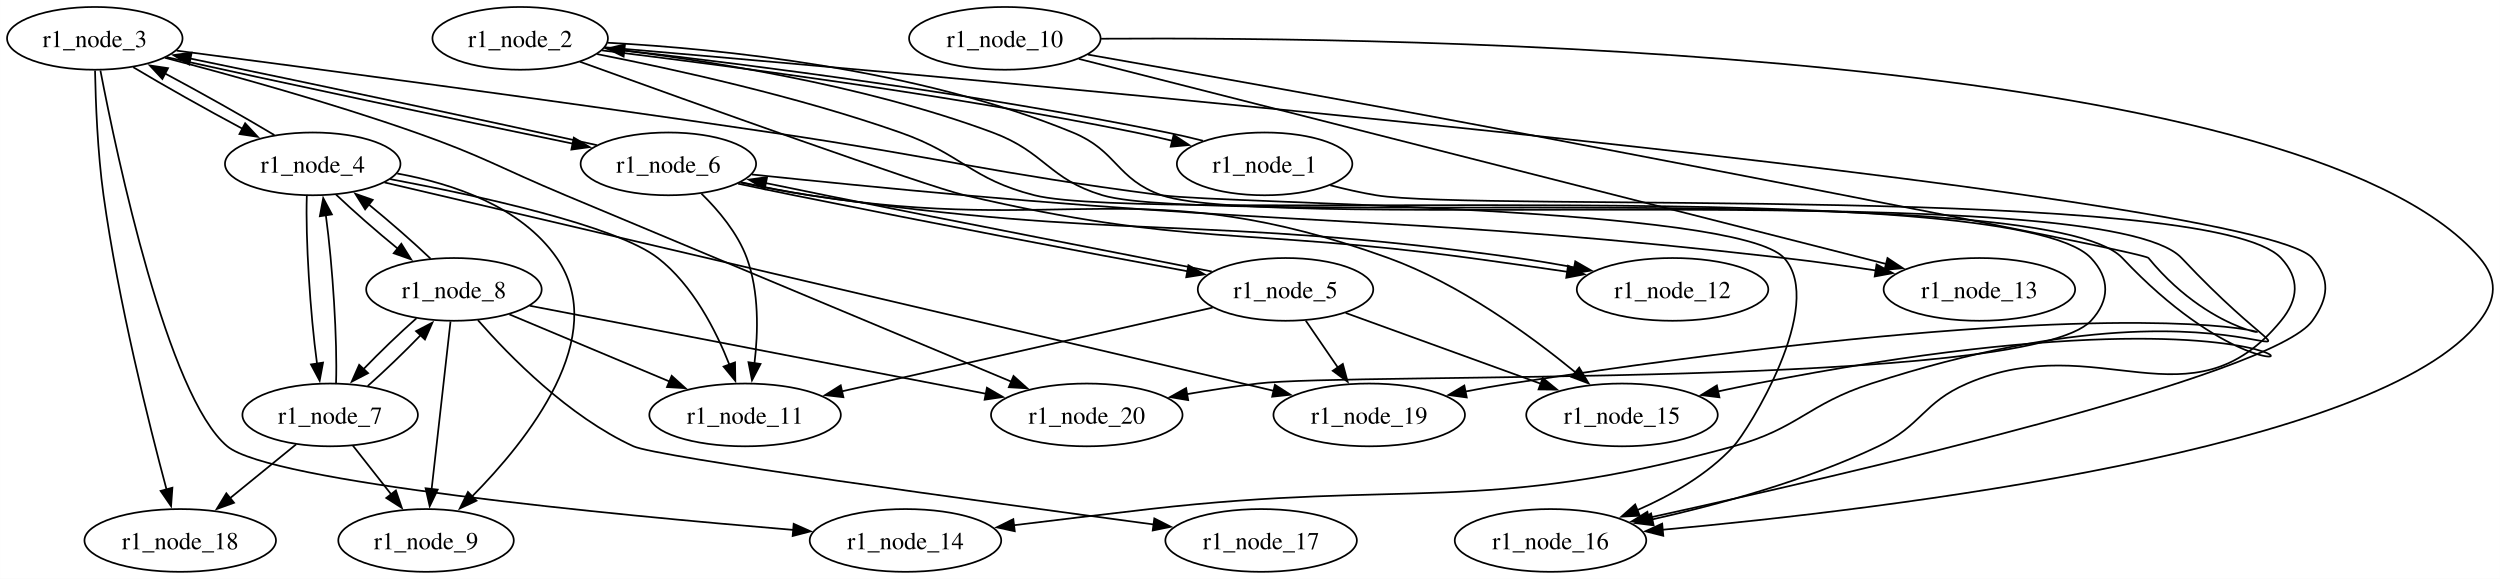
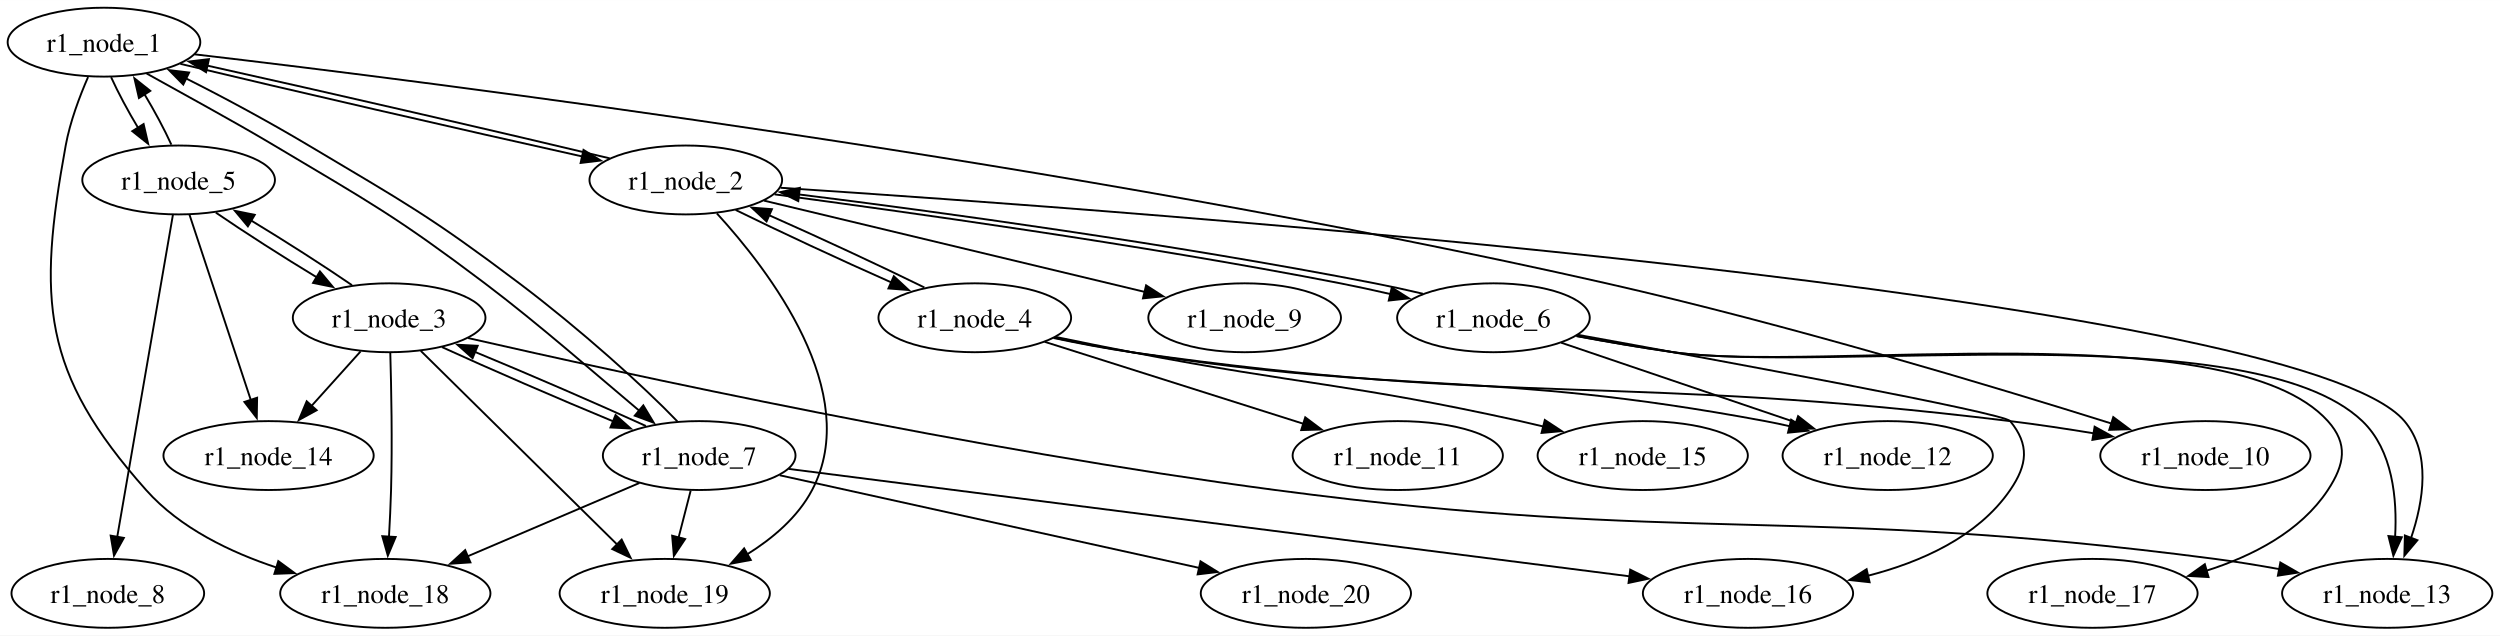
- <svg xmlns="http://www.w3.org/2000/svg" width="1434pt" height="332pt" viewBox="0.00 0.00 1433.91 332.00">
+ <svg xmlns="http://www.w3.org/2000/svg" width="1306pt" height="332pt" viewBox="0.00 0.00 1306.26 332.00">
  <g id="graph0" class="graph" transform="scale(1 1) rotate(0) translate(4 328)">
-     <polygon fill="white" stroke="none" points="-4,4 -4,-328 1429.91,-328 1429.91,4 -4,4" />
+     <polygon fill="white" stroke="none" points="-4,4 -4,-328 1302.26,-328 1302.26,4 -4,4" />
    <g id="node1" class="node">
-       <ellipse fill="none" stroke="black" cx="294.33" cy="-306" rx="50.33" ry="18" />
-       <text text-anchor="middle" x="294.33" y="-300.95" font-family="Times,serif" font-size="14.00">r1_node_2</text>
+       <ellipse fill="none" stroke="black" cx="50.33" cy="-306" rx="50.33" ry="18" />
+       <text text-anchor="middle" x="50.33" y="-300.95" font-family="Times,serif" font-size="14.00">r1_node_1</text>
    </g>
    <g id="node2" class="node">
-       <ellipse fill="none" stroke="black" cx="885.33" cy="-18" rx="54.93" ry="18" />
-       <text text-anchor="middle" x="885.33" y="-12.95" font-family="Times,serif" font-size="14.00">r1_node_16</text>
+       <ellipse fill="none" stroke="black" cx="89.33" cy="-234" rx="50.33" ry="18" />
+       <text text-anchor="middle" x="89.33" y="-228.95" font-family="Times,serif" font-size="14.00">r1_node_5</text>
    </g>
    <g id="edge1" class="edge">
-       <path fill="none" stroke="black" d="M342.84,-300.9C542.21,-283.82 1289.49,-217.49 1322.33,-180 1332.87,-167.96 1331.62,-157.03 1322.33,-144 1299.82,-112.44 1054.39,-55.68 941.52,-31" />
-       <polygon fill="black" stroke="black" points="942.37,-27.61 931.86,-28.9 940.88,-34.45 942.37,-27.61" />
+       <path fill="none" stroke="black" d="M54.05,-287.7C57.68,-279.7 62.86,-270.02 68.2,-261.15" />
+       <polygon fill="black" stroke="black" points="71.03,-263.23 73.41,-252.9 65.11,-259.49 71.03,-263.23" />
    </g>
    <g id="node3" class="node">
-       <ellipse fill="none" stroke="black" cx="955.33" cy="-162" rx="54.93" ry="18" />
-       <text text-anchor="middle" x="955.33" y="-156.95" font-family="Times,serif" font-size="14.00">r1_node_12</text>
+       <ellipse fill="none" stroke="black" cx="1148.33" cy="-90" rx="54.93" ry="18" />
+       <text text-anchor="middle" x="1148.33" y="-84.95" font-family="Times,serif" font-size="14.00">r1_node_10</text>
    </g>
    <g id="edge2" class="edge">
-       <path fill="none" stroke="black" d="M328.55,-292.6C392.86,-269.37 527.24,-221.16 549.33,-216 675.8,-186.43 710.62,-197.42 839.33,-180 857.45,-177.55 877.14,-174.72 895.06,-172.09" />
-       <polygon fill="black" stroke="black" points="895.38,-175.58 904.76,-170.66 894.35,-168.66 895.38,-175.58" />
+       <path fill="none" stroke="black" d="M97.63,-299.65C220.37,-285.29 558.76,-242.72 835.33,-180 929.73,-158.59 1037.97,-125.97 1099.24,-106.74" />
+       <polygon fill="black" stroke="black" points="1100.19,-110.11 1108.68,-103.77 1098.09,-103.43 1100.19,-110.11" />
    </g>
    <g id="node4" class="node">
-       <ellipse fill="none" stroke="black" cx="619.33" cy="-90" rx="54.93" ry="18" />
-       <text text-anchor="middle" x="619.33" y="-84.95" font-family="Times,serif" font-size="14.00">r1_node_20</text>
+       <ellipse fill="none" stroke="black" cx="197.33" cy="-18" rx="54.93" ry="18" />
+       <text text-anchor="middle" x="197.33" y="-12.95" font-family="Times,serif" font-size="14.00">r1_node_18</text>
    </g>
    <g id="edge3" class="edge">
-       <path fill="none" stroke="black" d="M338.5,-296.95C383.08,-288.2 453.53,-272.66 512.33,-252 547.97,-239.48 552.71,-225.29 589.33,-216 654.71,-199.42 1149.07,-229.09 1195.33,-180 1206.3,-168.36 1206.21,-155.73 1195.33,-144 1159.11,-104.95 770.18,-114.56 717.33,-108 704.07,-106.36 689.88,-104.15 676.53,-101.88" />
-       <polygon fill="black" stroke="black" points="677.5,-98.49 667.04,-100.22 676.29,-105.39 677.5,-98.49" />
+       <path fill="none" stroke="black" d="M42.02,-287.79C37.59,-277.63 32.59,-264.38 30.33,-252 15.59,-171.18 17.74,-133.39 72.33,-72 90.05,-52.07 116.53,-39.4 140.57,-31.47" />
+       <polygon fill="black" stroke="black" points="141.41,-34.87 149.95,-28.59 139.36,-28.18 141.41,-34.87" />
    </g>
    <g id="node5" class="node">
-       <ellipse fill="none" stroke="black" cx="721.33" cy="-234" rx="50.33" ry="18" />
-       <text text-anchor="middle" x="721.33" y="-228.95" font-family="Times,serif" font-size="14.00">r1_node_1</text>
+       <ellipse fill="none" stroke="black" cx="354.33" cy="-234" rx="50.33" ry="18" />
+       <text text-anchor="middle" x="354.33" y="-228.95" font-family="Times,serif" font-size="14.00">r1_node_2</text>
    </g>
    <g id="edge4" class="edge">
-       <path fill="none" stroke="black" d="M341.28,-299.09C409.24,-290.78 538.4,-274.15 647.33,-252 654.15,-250.61 661.33,-248.95 668.44,-247.21" />
-       <polygon fill="black" stroke="black" points="669.17,-250.63 678.03,-244.81 667.48,-243.84 669.17,-250.63" />
+       <path fill="none" stroke="black" d="M90.23,-294.67C144.06,-281.74 239.89,-259.66 300.17,-246.29" />
+       <polygon fill="black" stroke="black" points="300.88,-249.72 309.89,-244.15 299.37,-242.88 300.88,-249.72" />
    </g>
    <g id="node6" class="node">
-       <ellipse fill="none" stroke="black" cx="515.33" cy="-18" rx="54.93" ry="18" />
-       <text text-anchor="middle" x="515.33" y="-12.95" font-family="Times,serif" font-size="14.00">r1_node_14</text>
+       <ellipse fill="none" stroke="black" cx="361.33" cy="-90" rx="50.33" ry="18" />
+       <text text-anchor="middle" x="361.33" y="-84.95" font-family="Times,serif" font-size="14.00">r1_node_7</text>
    </g>
    <g id="edge5" class="edge">
-       <path fill="none" stroke="black" d="M344.53,-303.48C408.67,-300.01 522.05,-288.71 611.33,-252 636.99,-241.45 636.15,-225.2 662.33,-216 723.76,-194.4 1202.72,-227.44 1247.33,-180 1344.49,-76.67 1306.46,-184.89 1069.33,-108 1032.62,-96.1 1027.54,-82.19 990.33,-72 845.9,-32.45 804.1,-53.03 655.33,-36 629.81,-33.08 601.7,-29.7 577.41,-26.72" />
-       <polygon fill="black" stroke="black" points="578.03,-23.28 567.68,-25.53 577.18,-30.22 578.03,-23.28" />
+       <path fill="none" stroke="black" d="M72.6,-289.63C90.87,-279.38 116.9,-265.37 139.33,-252 189.51,-222.08 202.67,-215.18 249.33,-180 277.52,-158.74 307.89,-131.98 330.08,-113.38" />
+       <polygon fill="black" stroke="black" points="332.13,-116.23 337.6,-107.16 327.66,-110.84 332.13,-116.23" />
+     </g>
+     <g id="edge29" class="edge">
+       <path fill="none" stroke="black" d="M85.54,-252.45C81.9,-260.44 76.73,-270.08 71.41,-278.92" />
+       <polygon fill="black" stroke="black" points="68.6,-276.81 66.22,-287.13 74.52,-280.55 68.6,-276.81" />
    </g>
    <g id="node7" class="node">
-       <ellipse fill="none" stroke="black" cx="926.33" cy="-90" rx="54.93" ry="18" />
-       <text text-anchor="middle" x="926.33" y="-84.95" font-family="Times,serif" font-size="14.00">r1_node_15</text>
+       <ellipse fill="none" stroke="black" cx="136.33" cy="-90" rx="54.93" ry="18" />
+       <text text-anchor="middle" x="136.33" y="-84.95" font-family="Times,serif" font-size="14.00">r1_node_14</text>
+     </g>
+     <g id="edge30" class="edge">
+       <path fill="none" stroke="black" d="M95,-215.87C102.97,-191.78 117.59,-147.6 127.13,-118.77" />
+       <polygon fill="black" stroke="black" points="130.34,-120.22 130.16,-109.63 123.7,-118.02 130.34,-120.22" />
+     </g>
+     <g id="node8" class="node">
+       <ellipse fill="none" stroke="black" cx="52.33" cy="-18" rx="50.33" ry="18" />
+       <text text-anchor="middle" x="52.33" y="-12.95" font-family="Times,serif" font-size="14.00">r1_node_8</text>
+     </g>
+     <g id="edge28" class="edge">
+       <path fill="none" stroke="black" d="M86.36,-215.85C80.02,-179.14 65.06,-92.66 57.26,-47.53" />
+       <polygon fill="black" stroke="black" points="60.72,-46.98 55.57,-37.72 53.82,-48.17 60.72,-46.98" />
+     </g>
+     <g id="node18" class="node">
+       <ellipse fill="none" stroke="black" cx="199.33" cy="-162" rx="50.33" ry="18" />
+       <text text-anchor="middle" x="199.33" y="-156.95" font-family="Times,serif" font-size="14.00">r1_node_3</text>
+     </g>
+     <g id="edge31" class="edge">
+       <path fill="none" stroke="black" d="M108.78,-216.94C123.48,-206.86 143.9,-193.78 161.69,-183.02" />
+       <polygon fill="black" stroke="black" points="163.16,-186.23 169.95,-178.1 159.57,-180.21 163.16,-186.23" />
+     </g>
+     <g id="edge15" class="edge">
+       <path fill="none" stroke="black" d="M314.58,-245.29C260.75,-258.23 164.71,-280.35 104.38,-293.73" />
+       <polygon fill="black" stroke="black" points="103.67,-290.31 94.66,-295.88 105.18,-297.14 103.67,-290.31" />
+     </g>
+     <g id="node9" class="node">
+       <ellipse fill="none" stroke="black" cx="776.33" cy="-162" rx="50.33" ry="18" />
+       <text text-anchor="middle" x="776.33" y="-156.95" font-family="Times,serif" font-size="14.00">r1_node_6</text>
+     </g>
+     <g id="edge11" class="edge">
+       <path fill="none" stroke="black" d="M400.72,-226.48C466.75,-217.62 591.07,-200.51 696.33,-180 704.81,-178.35 713.82,-176.37 722.63,-174.35" />
+       <polygon fill="black" stroke="black" points="723.21,-177.81 732.16,-172.15 721.63,-170.99 723.21,-177.81" />
+     </g>
+     <g id="node13" class="node">
+       <ellipse fill="none" stroke="black" cx="1243.33" cy="-18" rx="54.93" ry="18" />
+       <text text-anchor="middle" x="1243.33" y="-12.95" font-family="Times,serif" font-size="14.00">r1_node_13</text>
+     </g>
+     <g id="edge13" class="edge">
+       <path fill="none" stroke="black" d="M403.85,-229.91C584.03,-218.18 1197.04,-173.66 1252.33,-108 1266.38,-91.32 1262.3,-66.15 1255.76,-46.84" />
+       <polygon fill="black" stroke="black" points="1259.1,-45.77 1252.28,-37.66 1252.56,-48.25 1259.1,-45.77" />
+     </g>
+     <g id="node14" class="node">
+       <ellipse fill="none" stroke="black" cx="343.33" cy="-18" rx="54.93" ry="18" />
+       <text text-anchor="middle" x="343.33" y="-12.95" font-family="Times,serif" font-size="14.00">r1_node_19</text>
+     </g>
+     <g id="edge14" class="edge">
+       <path fill="none" stroke="black" d="M370.55,-216.54C397.74,-186.88 447.03,-122.8 420.33,-72 412.85,-57.78 399.65,-46.64 386.26,-38.31" />
+       <polygon fill="black" stroke="black" points="388.29,-35.44 377.87,-33.5 384.81,-41.51 388.29,-35.44" />
+     </g>
+     <g id="node16" class="node">
+       <ellipse fill="none" stroke="black" cx="646.33" cy="-162" rx="50.33" ry="18" />
+       <text text-anchor="middle" x="646.33" y="-156.95" font-family="Times,serif" font-size="14.00">r1_node_9</text>
+     </g>
+     <g id="edge12" class="edge">
+       <path fill="none" stroke="black" d="M395.24,-223.19C447.33,-210.71 537.39,-189.12 594.3,-175.47" />
+       <polygon fill="black" stroke="black" points="594.84,-178.94 603.75,-173.21 593.21,-172.13 594.84,-178.94" />
+     </g>
+     <g id="node17" class="node">
+       <ellipse fill="none" stroke="black" cx="505.33" cy="-162" rx="50.33" ry="18" />
+       <text text-anchor="middle" x="505.33" y="-156.95" font-family="Times,serif" font-size="14.00">r1_node_4</text>
+     </g>
+     <g id="edge16" class="edge">
+       <path fill="none" stroke="black" d="M380.37,-218.33C402.76,-207.3 435.33,-192.15 461.67,-180.49" />
+       <polygon fill="black" stroke="black" points="463.01,-183.72 470.77,-176.5 460.2,-177.31 463.01,-183.72" />
+     </g>
+     <g id="edge35" class="edge">
+       <path fill="none" stroke="black" d="M349.93,-107.84C332.25,-126.34 298.46,-156.52 267.33,-180 220.67,-215.18 207.51,-222.08 157.33,-252 136.77,-264.26 113.18,-277.05 93.29,-287" />
+       <polygon fill="black" stroke="black" points="91.75,-283.85 84.31,-291.4 94.83,-290.14 91.75,-283.85" />
+     </g>
+     <g id="edge37" class="edge">
+       <path fill="none" stroke="black" d="M330.09,-75.67C304.63,-64.8 268.4,-49.33 240.22,-37.31" />
+       <polygon fill="black" stroke="black" points="241.81,-34.18 231.24,-33.47 239.06,-40.62 241.81,-34.18" />
+     </g>
+     <g id="node10" class="node">
+       <ellipse fill="none" stroke="black" cx="909.33" cy="-18" rx="54.93" ry="18" />
+       <text text-anchor="middle" x="909.33" y="-12.95" font-family="Times,serif" font-size="14.00">r1_node_16</text>
+     </g>
+     <g id="edge36" class="edge">
+       <path fill="none" stroke="black" d="M408.05,-83.03C506.79,-70.42 736.69,-41.05 847.48,-26.9" />
+       <polygon fill="black" stroke="black" points="847.8,-30.39 857.28,-25.65 846.91,-23.44 847.8,-30.39" />
+     </g>
+     <g id="edge32" class="edge">
+       <path fill="none" stroke="black" d="M356.88,-71.7C354.98,-64.32 352.72,-55.52 350.59,-47.25" />
+       <polygon fill="black" stroke="black" points="353.98,-46.38 348.1,-37.57 347.2,-48.13 353.98,-46.38" />
+     </g>
+     <g id="edge34" class="edge">
+       <path fill="none" stroke="black" d="M333.45,-105.46C308.86,-116.71 272.77,-132.35 244.16,-144.16" />
+       <polygon fill="black" stroke="black" points="242.93,-140.88 235.01,-147.91 245.59,-147.36 242.93,-140.88" />
+     </g>
+     <g id="node19" class="node">
+       <ellipse fill="none" stroke="black" cx="678.33" cy="-18" rx="54.93" ry="18" />
+       <text text-anchor="middle" x="678.33" y="-12.95" font-family="Times,serif" font-size="14.00">r1_node_20</text>
+     </g>
+     <g id="edge33" class="edge">
+       <path fill="none" stroke="black" d="M403.42,-79.7C459.79,-67.26 559.92,-45.15 622.52,-31.32" />
+       <polygon fill="black" stroke="black" points="623.27,-34.74 632.28,-29.17 621.76,-27.91 623.27,-34.74" />
+     </g>
+     <g id="edge8" class="edge">
+       <path fill="none" stroke="black" d="M739.47,-174.55C731.24,-176.5 722.54,-178.4 714.33,-180 609.11,-200.5 484.83,-217.61 413.14,-226.47" />
+       <polygon fill="black" stroke="black" points="413.1,-222.95 403.6,-227.64 413.95,-229.9 413.1,-222.95" />
    </g>
    <g id="edge6" class="edge">
-       <path fill="none" stroke="black" d="M342.61,-300.36C397.83,-293.96 490.29,-279.91 565.33,-252 595.55,-240.76 597.43,-225.23 628.33,-216 690.73,-197.36 1168.72,-227.44 1213.33,-180 1327.6,-58.47 1383.9,-182.59 1003.33,-108 996.19,-106.6 988.7,-105.05 981.31,-103.47" />
-       <polygon fill="black" stroke="black" points="982.22,-100.09 971.71,-101.39 980.74,-106.93 982.22,-100.09" />
+       <path fill="none" stroke="black" d="M820.49,-153.07C896.13,-139.38 1042.73,-112.37 1046.33,-108 1056.49,-95.64 1055.37,-85.2 1046.33,-72 1029.46,-47.39 999.41,-34.21 971.74,-27.14" />
+       <polygon fill="black" stroke="black" points="972.88,-23.82 962.35,-24.98 971.31,-30.64 972.88,-23.82" />
+     </g>
+     <g id="node11" class="node">
+       <ellipse fill="none" stroke="black" cx="1089.33" cy="-18" rx="54.93" ry="18" />
+       <text text-anchor="middle" x="1089.33" y="-12.95" font-family="Times,serif" font-size="14.00">r1_node_17</text>
+     </g>
+     <g id="edge7" class="edge">
+       <path fill="none" stroke="black" d="M819.74,-152.46C835.62,-149.51 853.75,-146.37 870.33,-144 945.98,-133.19 1161.2,-164.8 1212.33,-108 1223.03,-96.11 1221.12,-85.37 1212.33,-72 1198.03,-50.27 1172.74,-37.41 1148.8,-29.82" />
+       <polygon fill="black" stroke="black" points="1149.97,-26.51 1139.39,-27.11 1148.03,-33.24 1149.97,-26.51" />
+     </g>
+     <g id="node12" class="node">
+       <ellipse fill="none" stroke="black" cx="982.33" cy="-90" rx="54.93" ry="18" />
+       <text text-anchor="middle" x="982.33" y="-84.95" font-family="Times,serif" font-size="14.00">r1_node_12</text>
+     </g>
+     <g id="edge9" class="edge">
+       <path fill="none" stroke="black" d="M811.74,-148.97C845.66,-137.44 897.1,-119.96 934.62,-107.21" />
+       <polygon fill="black" stroke="black" points="935.52,-110.6 943.86,-104.07 933.27,-103.97 935.52,-110.6" />
+     </g>
+     <g id="edge10" class="edge">
+       <path fill="none" stroke="black" d="M819.74,-152.41C835.61,-149.46 853.74,-146.33 870.33,-144 949.95,-132.84 1172.2,-163.55 1230.33,-108 1246.22,-92.81 1248.57,-67.41 1247.46,-47.63" />
+       <polygon fill="black" stroke="black" points="1250.94,-47.32 1246.55,-37.68 1243.97,-47.96 1250.94,-47.32" />
+     </g>
+     <g id="node15" class="node">
+       <ellipse fill="none" stroke="black" cx="726.33" cy="-90" rx="54.93" ry="18" />
+       <text text-anchor="middle" x="726.33" y="-84.95" font-family="Times,serif" font-size="14.00">r1_node_11</text>
+     </g>
+     <g id="edge23" class="edge">
+       <path fill="none" stroke="black" d="M546.44,-151.42C559.46,-148.67 573.94,-145.9 587.33,-144 789.91,-115.17 843.22,-132.84 1046.33,-108 1060.53,-106.26 1075.77,-103.96 1090.04,-101.61" />
+       <polygon fill="black" stroke="black" points="1090.45,-105.09 1099.73,-99.98 1089.29,-98.19 1090.45,-105.09" />
+     </g>
+     <g id="edge27" class="edge">
+       <path fill="none" stroke="black" d="M478.99,-177.82C456.57,-188.86 424.08,-203.96 397.84,-215.58" />
+       <polygon fill="black" stroke="black" points="396.53,-212.33 388.77,-219.55 399.34,-218.74 396.53,-212.33" />
+     </g>
+     <g id="edge25" class="edge">
+       <path fill="none" stroke="black" d="M546.9,-151.57C559.81,-148.86 574.12,-146.08 587.33,-144 733.5,-120.95 772.85,-135.07 918.33,-108 922.59,-107.21 926.99,-106.28 931.39,-105.27" />
+       <polygon fill="black" stroke="black" points="931.89,-108.75 940.78,-102.99 930.24,-101.95 931.89,-108.75" />
+     </g>
+     <g id="edge24" class="edge">
+       <path fill="none" stroke="black" d="M541.82,-149.44C578.77,-137.74 636.15,-119.56 677.1,-106.59" />
+       <polygon fill="black" stroke="black" points="678,-109.98 686.48,-103.62 675.89,-103.3 678,-109.98" />
+     </g>
+     <g id="node20" class="node">
+       <ellipse fill="none" stroke="black" cx="854.33" cy="-90" rx="54.93" ry="18" />
+       <text text-anchor="middle" x="854.33" y="-84.95" font-family="Times,serif" font-size="14.00">r1_node_15</text>
+     </g>
+     <g id="edge26" class="edge">
+       <path fill="none" stroke="black" d="M547.84,-151.94C560.53,-149.31 574.48,-146.47 587.33,-144 677.31,-126.7 700.86,-127.78 790.33,-108 794.32,-107.12 798.45,-106.15 802.58,-105.14" />
+       <polygon fill="black" stroke="black" points="803.17,-108.6 812.01,-102.77 801.46,-101.81 803.17,-108.6" />
+     </g>
+     <g id="edge17" class="edge">
+       <path fill="none" stroke="black" d="M179.92,-179.03C165.23,-189.11 144.79,-202.2 126.99,-212.96" />
+       <polygon fill="black" stroke="black" points="125.52,-209.76 118.72,-217.89 129.11,-215.77 125.52,-209.76" />
+     </g>
+     <g id="edge21" class="edge">
+       <path fill="none" stroke="black" d="M199.93,-143.6C200.45,-125.66 201.03,-96.87 200.33,-72 200.1,-64.05 199.69,-55.43 199.24,-47.5" />
+       <polygon fill="black" stroke="black" points="202.74,-47.45 198.64,-37.69 195.75,-47.88 202.74,-47.45" />
+     </g>
+     <g id="edge18" class="edge">
+       <path fill="none" stroke="black" d="M226.93,-146.67C251.49,-135.42 287.66,-119.75 316.36,-107.89" />
+       <polygon fill="black" stroke="black" points="317.62,-111.16 325.55,-104.13 314.97,-104.68 317.62,-111.16" />
+     </g>
+     <g id="edge20" class="edge">
+       <path fill="none" stroke="black" d="M184.4,-144.41C176.71,-135.87 167.18,-125.28 158.64,-115.79" />
+       <polygon fill="black" stroke="black" points="161.45,-113.69 152.16,-108.59 156.25,-118.37 161.45,-113.69" />
    </g>
    <g id="edge19" class="edge">
-       <path fill="none" stroke="black" d="M685.96,-247.27C679.16,-248.99 672.07,-250.63 665.33,-252 556.62,-274.1 427.74,-290.72 353.96,-299.04" />
-       <polygon fill="black" stroke="black" points="353.66,-295.55 344.11,-300.14 354.44,-302.51 353.66,-295.55" />
-     </g>
-     <g id="edge20" class="edge">
-       <path fill="none" stroke="black" d="M758.97,-221.73C767.57,-219.51 776.71,-217.43 785.33,-216 842.35,-206.54 1264.89,-222.27 1304.33,-180 1315.24,-168.3 1314.47,-156.37 1304.33,-144 1252.6,-80.91 1199.28,-140.22 1124.33,-108 1098.84,-97.04 1098.37,-83.94 1073.33,-72 1031.81,-52.22 981.53,-38.52 943.41,-30.01" />
-       <polygon fill="black" stroke="black" points="944.49,-26.67 933.98,-27.97 943.01,-33.51 944.49,-26.67" />
-     </g>
-     <g id="node8" class="node">
-       <ellipse fill="none" stroke="black" cx="781.33" cy="-90" rx="54.93" ry="18" />
-       <text text-anchor="middle" x="781.33" y="-84.95" font-family="Times,serif" font-size="14.00">r1_node_19</text>
-     </g>
-     <g id="node9" class="node">
-       <ellipse fill="none" stroke="black" cx="256.33" cy="-162" rx="50.33" ry="18" />
-       <text text-anchor="middle" x="256.33" y="-156.95" font-family="Times,serif" font-size="14.00">r1_node_8</text>
-     </g>
-     <g id="edge8" class="edge">
-       <path fill="none" stroke="black" d="M299.75,-152.63C365.04,-140.04 488.59,-116.21 561.46,-102.16" />
-       <polygon fill="black" stroke="black" points="562.06,-105.61 571.22,-100.28 560.73,-98.73 562.06,-105.61" />
-     </g>
-     <g id="node10" class="node">
-       <ellipse fill="none" stroke="black" cx="719.33" cy="-18" rx="54.93" ry="18" />
-       <text text-anchor="middle" x="719.33" y="-12.95" font-family="Times,serif" font-size="14.00">r1_node_17</text>
-     </g>
-     <g id="edge7" class="edge">
-       <path fill="none" stroke="black" d="M270.07,-144.37C288.19,-123.68 322.15,-89.02 359.33,-72 372.74,-65.86 558.36,-40.45 657.66,-27.17" />
-       <polygon fill="black" stroke="black" points="658.08,-30.64 667.53,-25.85 657.15,-23.7 658.08,-30.64" />
-     </g>
-     <g id="node11" class="node">
-       <ellipse fill="none" stroke="black" cx="185.33" cy="-90" rx="50.33" ry="18" />
-       <text text-anchor="middle" x="185.33" y="-84.95" font-family="Times,serif" font-size="14.00">r1_node_7</text>
-     </g>
-     <g id="edge9" class="edge">
-       <path fill="none" stroke="black" d="M234.85,-145.46C225.11,-136.87 213.8,-125.97 204.37,-116.19" />
-       <polygon fill="black" stroke="black" points="207.08,-113.97 197.69,-109.07 201.98,-118.75 207.08,-113.97" />
-     </g>
-     <g id="node12" class="node">
-       <ellipse fill="none" stroke="black" cx="175.33" cy="-234" rx="50.33" ry="18" />
-       <text text-anchor="middle" x="175.33" y="-228.95" font-family="Times,serif" font-size="14.00">r1_node_4</text>
-     </g>
-     <g id="edge10" class="edge">
-       <path fill="none" stroke="black" d="M242.93,-179.63C233.16,-188.95 219.72,-200.7 207.34,-210.81" />
-       <polygon fill="black" stroke="black" points="205.39,-207.89 199.76,-216.87 209.76,-213.35 205.39,-207.89" />
-     </g>
-     <g id="node13" class="node">
-       <ellipse fill="none" stroke="black" cx="240.33" cy="-18" rx="50.33" ry="18" />
-       <text text-anchor="middle" x="240.33" y="-12.95" font-family="Times,serif" font-size="14.00">r1_node_9</text>
-     </g>
-     <g id="edge11" class="edge">
-       <path fill="none" stroke="black" d="M254.37,-143.59C251.66,-119.61 246.77,-76.14 243.53,-47.42" />
-       <polygon fill="black" stroke="black" points="247.02,-47.16 242.43,-37.61 240.07,-47.94 247.02,-47.16" />
-     </g>
-     <g id="node14" class="node">
-       <ellipse fill="none" stroke="black" cx="423.33" cy="-90" rx="54.93" ry="18" />
-       <text text-anchor="middle" x="423.33" y="-84.95" font-family="Times,serif" font-size="14.00">r1_node_11</text>
-     </g>
-     <g id="edge12" class="edge">
-       <path fill="none" stroke="black" d="M288.13,-147.67C314.15,-136.76 351.2,-121.23 379.93,-109.19" />
-       <polygon fill="black" stroke="black" points="381.24,-112.44 389.1,-105.35 378.53,-105.98 381.24,-112.44" />
-     </g>
-     <g id="edge34" class="edge">
-       <path fill="none" stroke="black" d="M206.87,-106.59C216.6,-115.19 227.9,-126.07 237.32,-135.84" />
-       <polygon fill="black" stroke="black" points="234.59,-138.05 243.98,-142.95 239.7,-133.26 234.59,-138.05" />
-     </g>
-     <g id="edge33" class="edge">
-       <path fill="none" stroke="black" d="M188.71,-108.19C189.54,-132.1 186.79,-175.72 182.86,-204.53" />
-       <polygon fill="black" stroke="black" points="179.41,-203.96 181.35,-214.38 186.33,-205.02 179.41,-203.96" />
-     </g>
-     <g id="edge35" class="edge">
-       <path fill="none" stroke="black" d="M198.36,-72.41C204.94,-64.04 213.06,-53.71 220.39,-44.37" />
-       <polygon fill="black" stroke="black" points="223.03,-46.69 226.45,-36.66 217.52,-42.36 223.03,-46.69" />
-     </g>
-     <g id="node19" class="node">
-       <ellipse fill="none" stroke="black" cx="99.33" cy="-18" rx="54.93" ry="18" />
-       <text text-anchor="middle" x="99.33" y="-12.95" font-family="Times,serif" font-size="14.00">r1_node_18</text>
-     </g>
-     <g id="edge36" class="edge">
-       <path fill="none" stroke="black" d="M165.81,-73.12C154.57,-63.96 140.23,-52.29 127.75,-42.13" />
-       <polygon fill="black" stroke="black" points="130.2,-39.62 120.24,-36.02 125.78,-45.05 130.2,-39.62" />
-     </g>
-     <g id="edge21" class="edge">
-       <path fill="none" stroke="black" d="M216.5,-223.35C322.83,-198.44 606.62,-131.94 726.58,-103.83" />
-       <polygon fill="black" stroke="black" points="727.25,-107.27 736.19,-101.58 725.66,-100.45 727.25,-107.27" />
-     </g>
-     <g id="edge24" class="edge">
-       <path fill="none" stroke="black" d="M188.68,-216.41C198.43,-207.11 211.84,-195.38 224.21,-185.28" />
-       <polygon fill="black" stroke="black" points="226.16,-188.2 231.78,-179.22 221.79,-182.73 226.16,-188.2" />
-     </g>
-     <g id="edge23" class="edge">
-       <path fill="none" stroke="black" d="M171.94,-215.59C171.13,-191.61 173.88,-148.14 177.8,-119.42" />
-       <polygon fill="black" stroke="black" points="181.25,-120.02 179.31,-109.61 174.33,-118.96 181.25,-120.02" />
-     </g>
-     <g id="edge25" class="edge">
-       <path fill="none" stroke="black" d="M223.81,-228.47C255.57,-222.7 294.87,-209.62 315.33,-180 346.26,-135.21 298.87,-75.63 266.46,-42.96" />
-       <polygon fill="black" stroke="black" points="269.28,-40.82 259.68,-36.32 264.38,-45.82 269.28,-40.82" />
-     </g>
-     <g id="edge26" class="edge">
-       <path fill="none" stroke="black" d="M219.71,-225.27C270.43,-215.73 349.51,-198.5 373.33,-180 393.31,-164.48 406.56,-138.59 414.37,-118.72" />
-       <polygon fill="black" stroke="black" points="417.57,-120.14 417.73,-109.55 411,-117.73 417.57,-120.14" />
-     </g>
-     <g id="node17" class="node">
-       <ellipse fill="none" stroke="black" cx="50.33" cy="-306" rx="50.33" ry="18" />
-       <text text-anchor="middle" x="50.33" y="-300.95" font-family="Times,serif" font-size="14.00">r1_node_3</text>
+       <path fill="none" stroke="black" d="M240.57,-151.39C321.14,-132.99 505.31,-92.78 662.33,-72 879.25,-43.3 936.36,-64.35 1153.33,-36 1164.33,-34.56 1176.01,-32.65 1187.19,-30.62" />
+       <polygon fill="black" stroke="black" points="1187.49,-34.12 1196.68,-28.85 1186.2,-27.24 1187.49,-34.12" />
    </g>
    <g id="edge22" class="edge">
-       <path fill="none" stroke="black" d="M153.35,-250.51C136,-260.92 111.51,-274.7 90.71,-285.8" />
-       <polygon fill="black" stroke="black" points="89.08,-282.7 81.87,-290.46 92.34,-288.9 89.08,-282.7" />
-     </g>
-     <g id="node15" class="node">
-       <ellipse fill="none" stroke="black" cx="379.33" cy="-234" rx="50.33" ry="18" />
-       <text text-anchor="middle" x="379.33" y="-228.95" font-family="Times,serif" font-size="14.00">r1_node_6</text>
-     </g>
-     <g id="edge13" class="edge">
-       <path fill="none" stroke="black" d="M420.78,-223.31C433.42,-220.63 447.39,-217.92 460.33,-216 639.51,-189.35 686.91,-205.03 866.33,-180 876.97,-178.52 888.26,-176.61 899.11,-174.62" />
-       <polygon fill="black" stroke="black" points="899.53,-178.1 908.71,-172.81 898.23,-171.23 899.53,-178.1" />
-     </g>
-     <g id="edge14" class="edge">
-       <path fill="none" stroke="black" d="M420.81,-223.47C433.45,-220.79 447.41,-218.05 460.33,-216 606.91,-192.73 652.76,-230.49 792.33,-180 833.26,-165.19 874.02,-135.42 899.65,-114.4" />
-       <polygon fill="black" stroke="black" points="901.79,-117.17 907.21,-108.07 897.3,-111.8 901.79,-117.17" />
-     </g>
-     <g id="edge17" class="edge">
-       <path fill="none" stroke="black" d="M398.3,-216.92C408.1,-207.34 419.08,-194.28 424.33,-180 431.42,-160.7 430.87,-137.41 428.7,-119.5" />
-       <polygon fill="black" stroke="black" points="432.2,-119.23 427.29,-109.84 425.27,-120.24 432.2,-119.23" />
-     </g>
-     <g id="node16" class="node">
-       <ellipse fill="none" stroke="black" cx="733.33" cy="-162" rx="50.33" ry="18" />
-       <text text-anchor="middle" x="733.33" y="-156.95" font-family="Times,serif" font-size="14.00">r1_node_5</text>
-     </g>
-     <g id="edge15" class="edge">
-       <path fill="none" stroke="black" d="M419.35,-222.63C429.74,-220.41 440.91,-218.11 451.33,-216 529.25,-200.26 619.87,-182.84 677.02,-172.42" />
-       <polygon fill="black" stroke="black" points="677.63,-175.86 686.85,-170.63 676.38,-168.97 677.63,-175.86" />
-     </g>
-     <g id="edge16" class="edge">
-       <path fill="none" stroke="black" d="M338.34,-244.75C279.33,-257.84 170.59,-280.98 104.87,-294.46" />
-       <polygon fill="black" stroke="black" points="104.5,-290.96 95.4,-296.39 105.9,-297.82 104.5,-290.96" />
-     </g>
-     <g id="node18" class="node">
-       <ellipse fill="none" stroke="black" cx="1131.33" cy="-162" rx="54.93" ry="18" />
-       <text text-anchor="middle" x="1131.33" y="-156.95" font-family="Times,serif" font-size="14.00">r1_node_13</text>
-     </g>
-     <g id="edge18" class="edge">
-       <path fill="none" stroke="black" d="M427.3,-227.9C461.33,-224.36 508.11,-219.64 549.33,-216 758.02,-197.58 811.18,-203.74 1019.33,-180 1036.56,-178.04 1055.21,-175.41 1072.26,-172.81" />
-       <polygon fill="black" stroke="black" points="1072.35,-176.33 1081.7,-171.34 1071.28,-169.41 1072.35,-176.33" />
-     </g>
-     <g id="edge40" class="edge">
-       <path fill="none" stroke="black" d="M767.83,-148.49C799.04,-137.17 845.26,-120.4 879.74,-107.9" />
-       <polygon fill="black" stroke="black" points="880.86,-111.22 889.06,-104.52 878.47,-104.63 880.86,-111.22" />
-     </g>
-     <g id="edge37" class="edge">
-       <path fill="none" stroke="black" d="M744.95,-144.05C750.49,-135.97 757.24,-126.12 763.42,-117.11" />
-       <polygon fill="black" stroke="black" points="766.19,-119.26 768.96,-109.04 760.42,-115.31 766.19,-119.26" />
-     </g>
-     <g id="edge39" class="edge">
-       <path fill="none" stroke="black" d="M691.52,-151.56C636.52,-139.14 539.72,-117.28 478.69,-103.5" />
-       <polygon fill="black" stroke="black" points="479.73,-100.15 469.2,-101.36 478.18,-106.98 479.73,-100.15" />
-     </g>
-     <g id="edge38" class="edge">
-       <path fill="none" stroke="black" d="M691.03,-172.26C638.8,-182.66 547.65,-200.18 469.33,-216 458.34,-218.22 446.53,-220.66 435.16,-222.99" />
-       <polygon fill="black" stroke="black" points="434.57,-219.54 425.47,-224.96 435.97,-226.4 434.57,-219.54" />
-     </g>
-     <g id="edge30" class="edge">
-       <path fill="none" stroke="black" d="M97.26,-298.95C170.27,-289.46 315.43,-270.27 438.33,-252 538.07,-237.18 562.34,-229.06 662.33,-216 701.86,-210.83 992.59,-209.57 1019.33,-180 1043.77,-152.97 998.38,-80.76 990.33,-72 975.41,-55.76 954.39,-43.79 935.07,-35.38" />
-       <polygon fill="black" stroke="black" points="936.54,-32.2 925.96,-31.64 933.89,-38.67 936.54,-32.2" />
-     </g>
-     <g id="edge32" class="edge">
-       <path fill="none" stroke="black" d="M90.59,-294.84C128.15,-285.03 185.57,-269.16 234.33,-252 273.41,-238.24 282.1,-231.99 320.33,-216 411.46,-177.88 518.23,-133.25 576.32,-108.97" />
-       <polygon fill="black" stroke="black" points="577.31,-112.35 585.19,-105.27 574.61,-105.89 577.31,-112.35" />
-     </g>
-     <g id="edge29" class="edge">
-       <path fill="none" stroke="black" d="M53.55,-287.56C63,-238.42 92.11,-100.56 126.33,-72 150.79,-51.58 347.06,-32.72 451.1,-24.03" />
-       <polygon fill="black" stroke="black" points="451.21,-27.53 460.89,-23.22 450.63,-20.55 451.21,-27.53" />
-     </g>
-     <g id="edge27" class="edge">
-       <path fill="none" stroke="black" d="M72.35,-289.46C89.7,-279.06 114.17,-265.29 134.95,-254.2" />
-       <polygon fill="black" stroke="black" points="136.57,-257.3 143.78,-249.54 133.31,-251.11 136.57,-257.3" />
-     </g>
-     <g id="edge28" class="edge">
-       <path fill="none" stroke="black" d="M91.56,-295.19C150.61,-282.1 259.08,-259.01 324.72,-245.56" />
-       <polygon fill="black" stroke="black" points="325.09,-249.05 334.18,-243.62 323.69,-242.19 325.09,-249.05" />
-     </g>
-     <g id="edge31" class="edge">
-       <path fill="none" stroke="black" d="M50.47,-287.52C50.81,-269.52 51.9,-240.68 55.33,-216 63.8,-154.97 81.39,-84.85 91.57,-46.91" />
-       <polygon fill="black" stroke="black" points="94.84,-48.25 94.08,-37.68 88.08,-46.41 94.84,-48.25" />
-     </g>
-     <g id="node20" class="node">
-       <ellipse fill="none" stroke="black" cx="572.33" cy="-306" rx="54.93" ry="18" />
-       <text text-anchor="middle" x="572.33" y="-300.95" font-family="Times,serif" font-size="14.00">r1_node_10</text>
-     </g>
-     <g id="edge42" class="edge">
-       <path fill="none" stroke="black" d="M627.54,-305.79C798.82,-306.96 1315.85,-300.3 1418.33,-180 1428.7,-167.82 1428.05,-156.71 1418.33,-144 1361.63,-69.91 1078.42,-35.94 949.47,-24.13" />
-       <polygon fill="black" stroke="black" points="950.01,-20.67 939.73,-23.26 949.38,-27.64 950.01,-20.67" />
-     </g>
-     <g id="edge43" class="edge">
-       <path fill="none" stroke="black" d="M619.99,-296.68C678.18,-286.46 779.57,-268.45 866.33,-252 871.36,-251.05 1225.08,-183.96 1228.33,-180 1306.37,-84.9 1407.66,-191.79 862.33,-108 853.93,-106.71 845.1,-105.11 836.47,-103.41" />
-       <polygon fill="black" stroke="black" points="837.29,-100.01 826.79,-101.44 835.89,-106.87 837.29,-100.01" />
-     </g>
-     <g id="edge41" class="edge">
-       <path fill="none" stroke="black" d="M614.8,-294.21C715.3,-268.68 967.53,-204.61 1078.04,-176.54" />
-       <polygon fill="black" stroke="black" points="1078.62,-180 1087.45,-174.15 1076.9,-173.22 1078.62,-180" />
+       <path fill="none" stroke="black" d="M215.85,-144.71C240.99,-119.91 289.05,-72.52 318.44,-43.54" />
+       <polygon fill="black" stroke="black" points="320.82,-46.11 325.48,-36.6 315.9,-41.13 320.82,-46.11" />
    </g>
  </g>
</svg>
